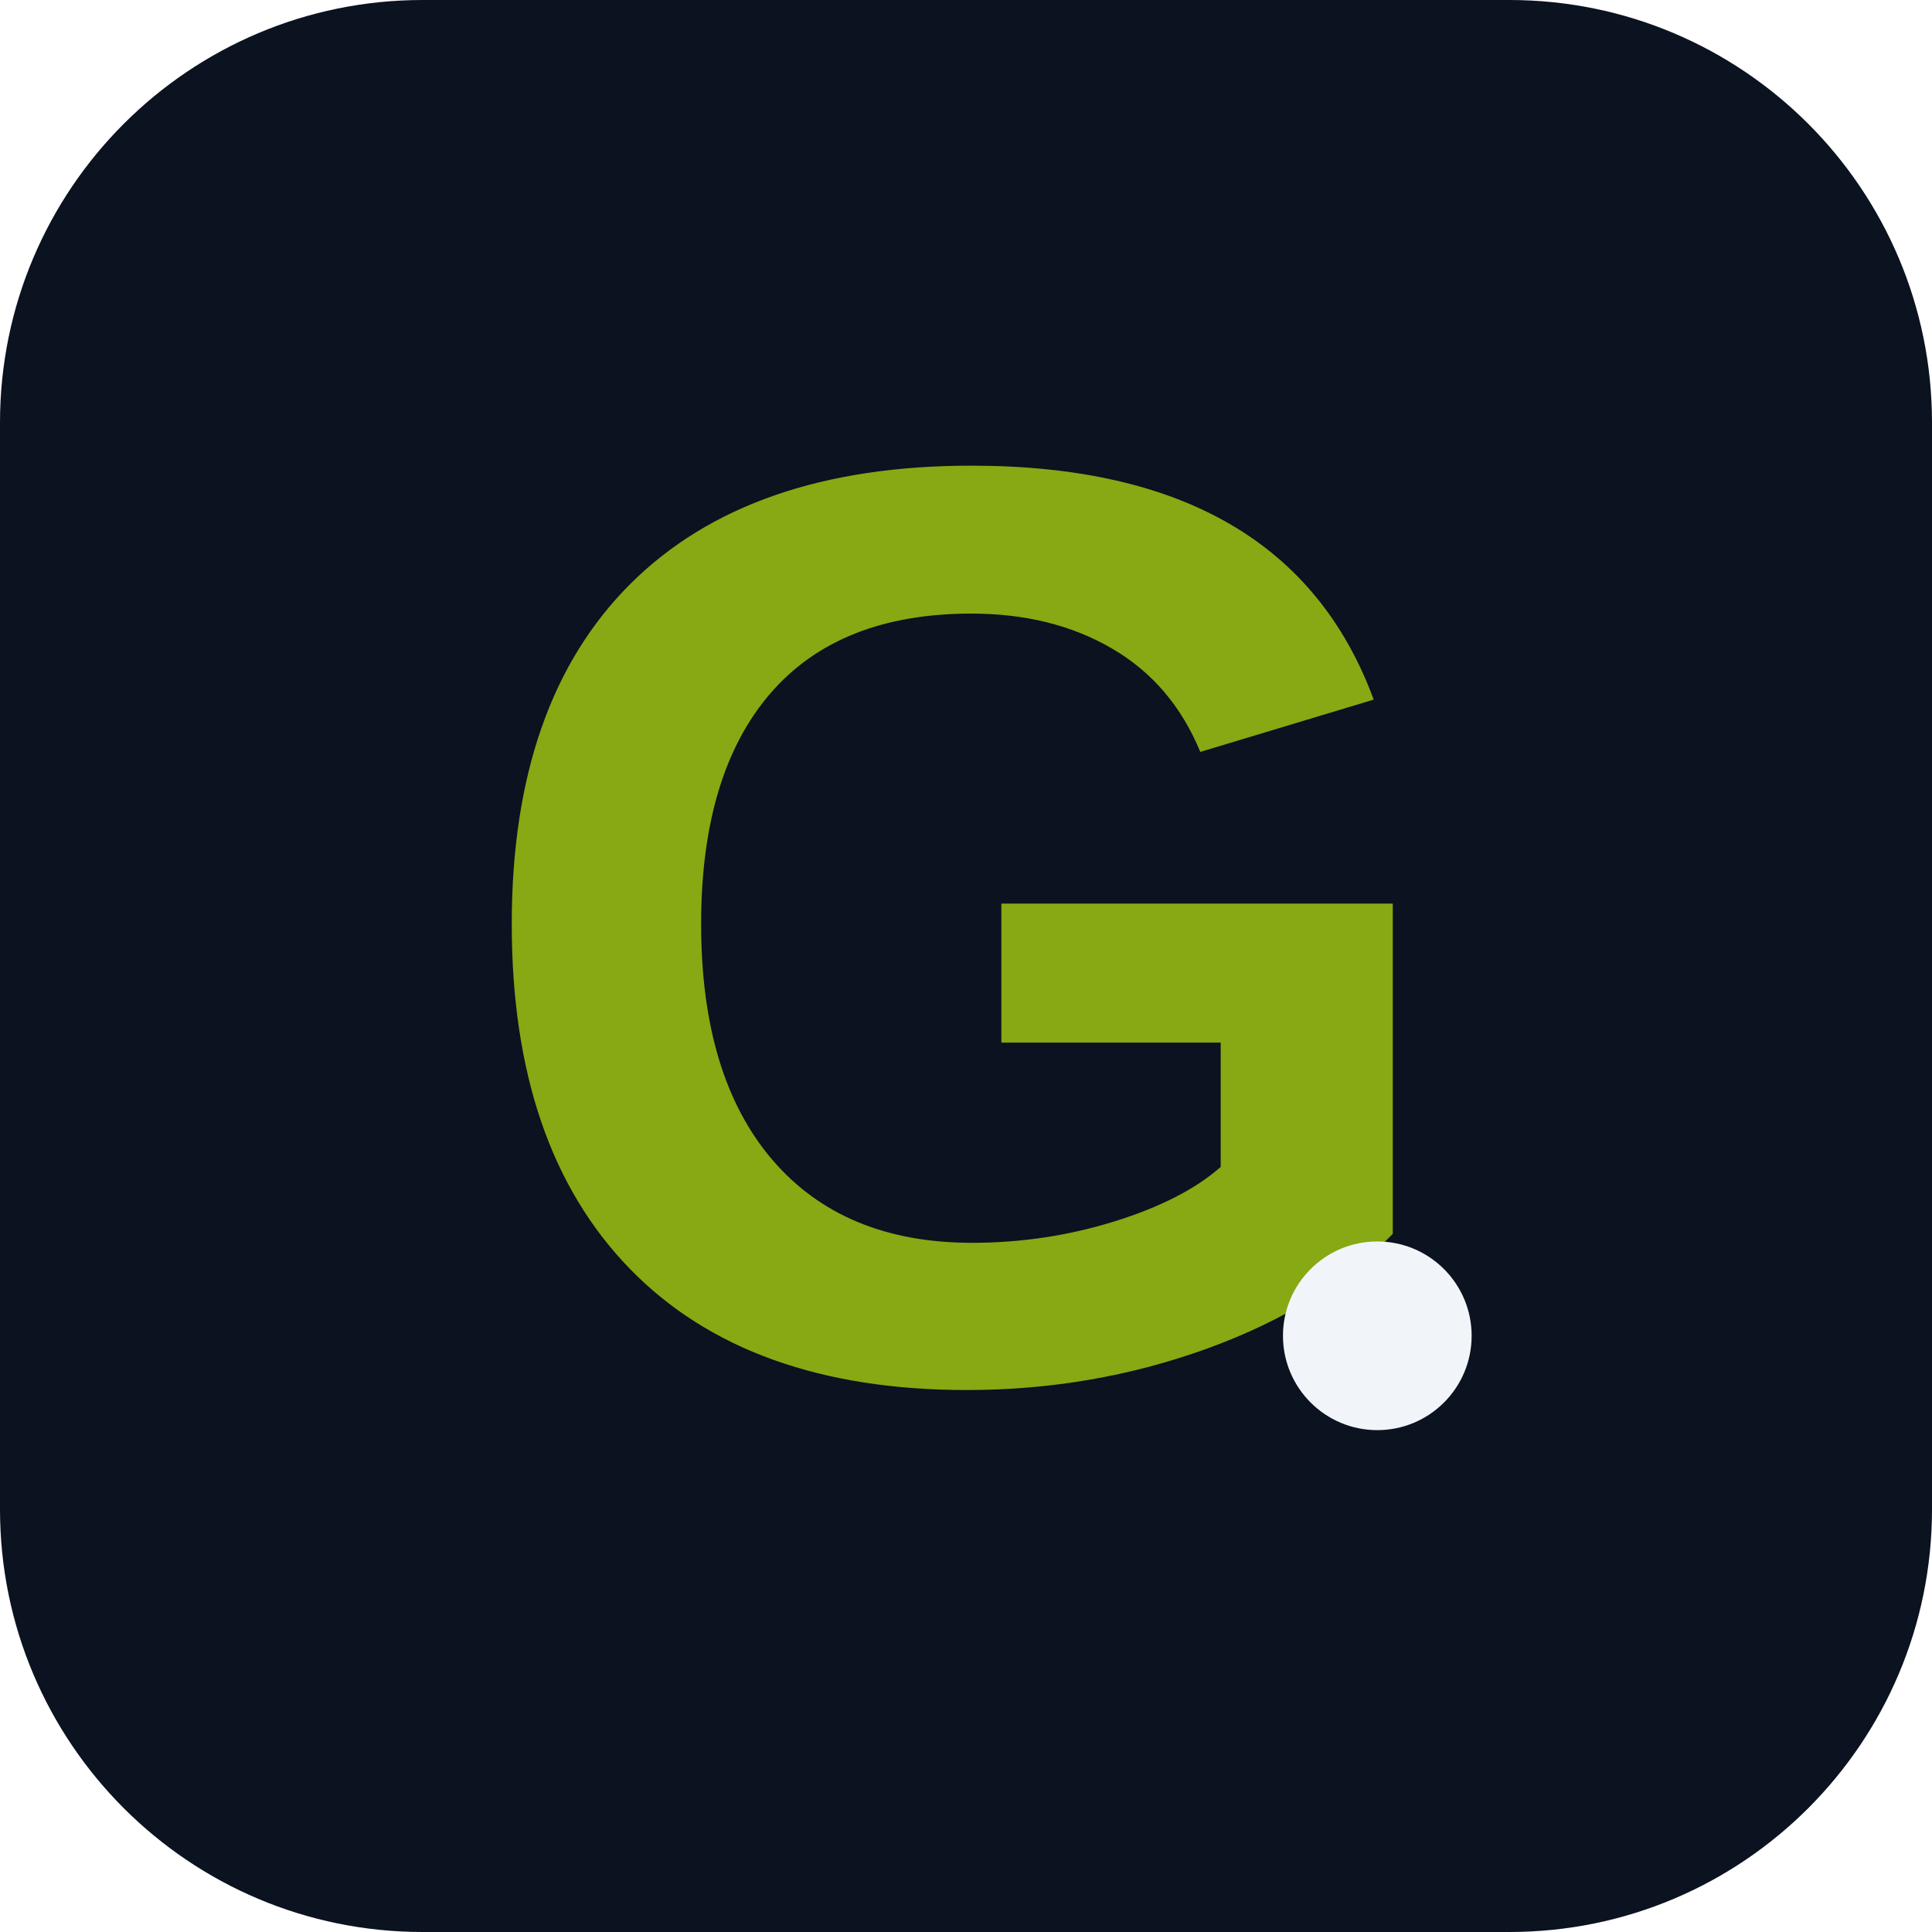
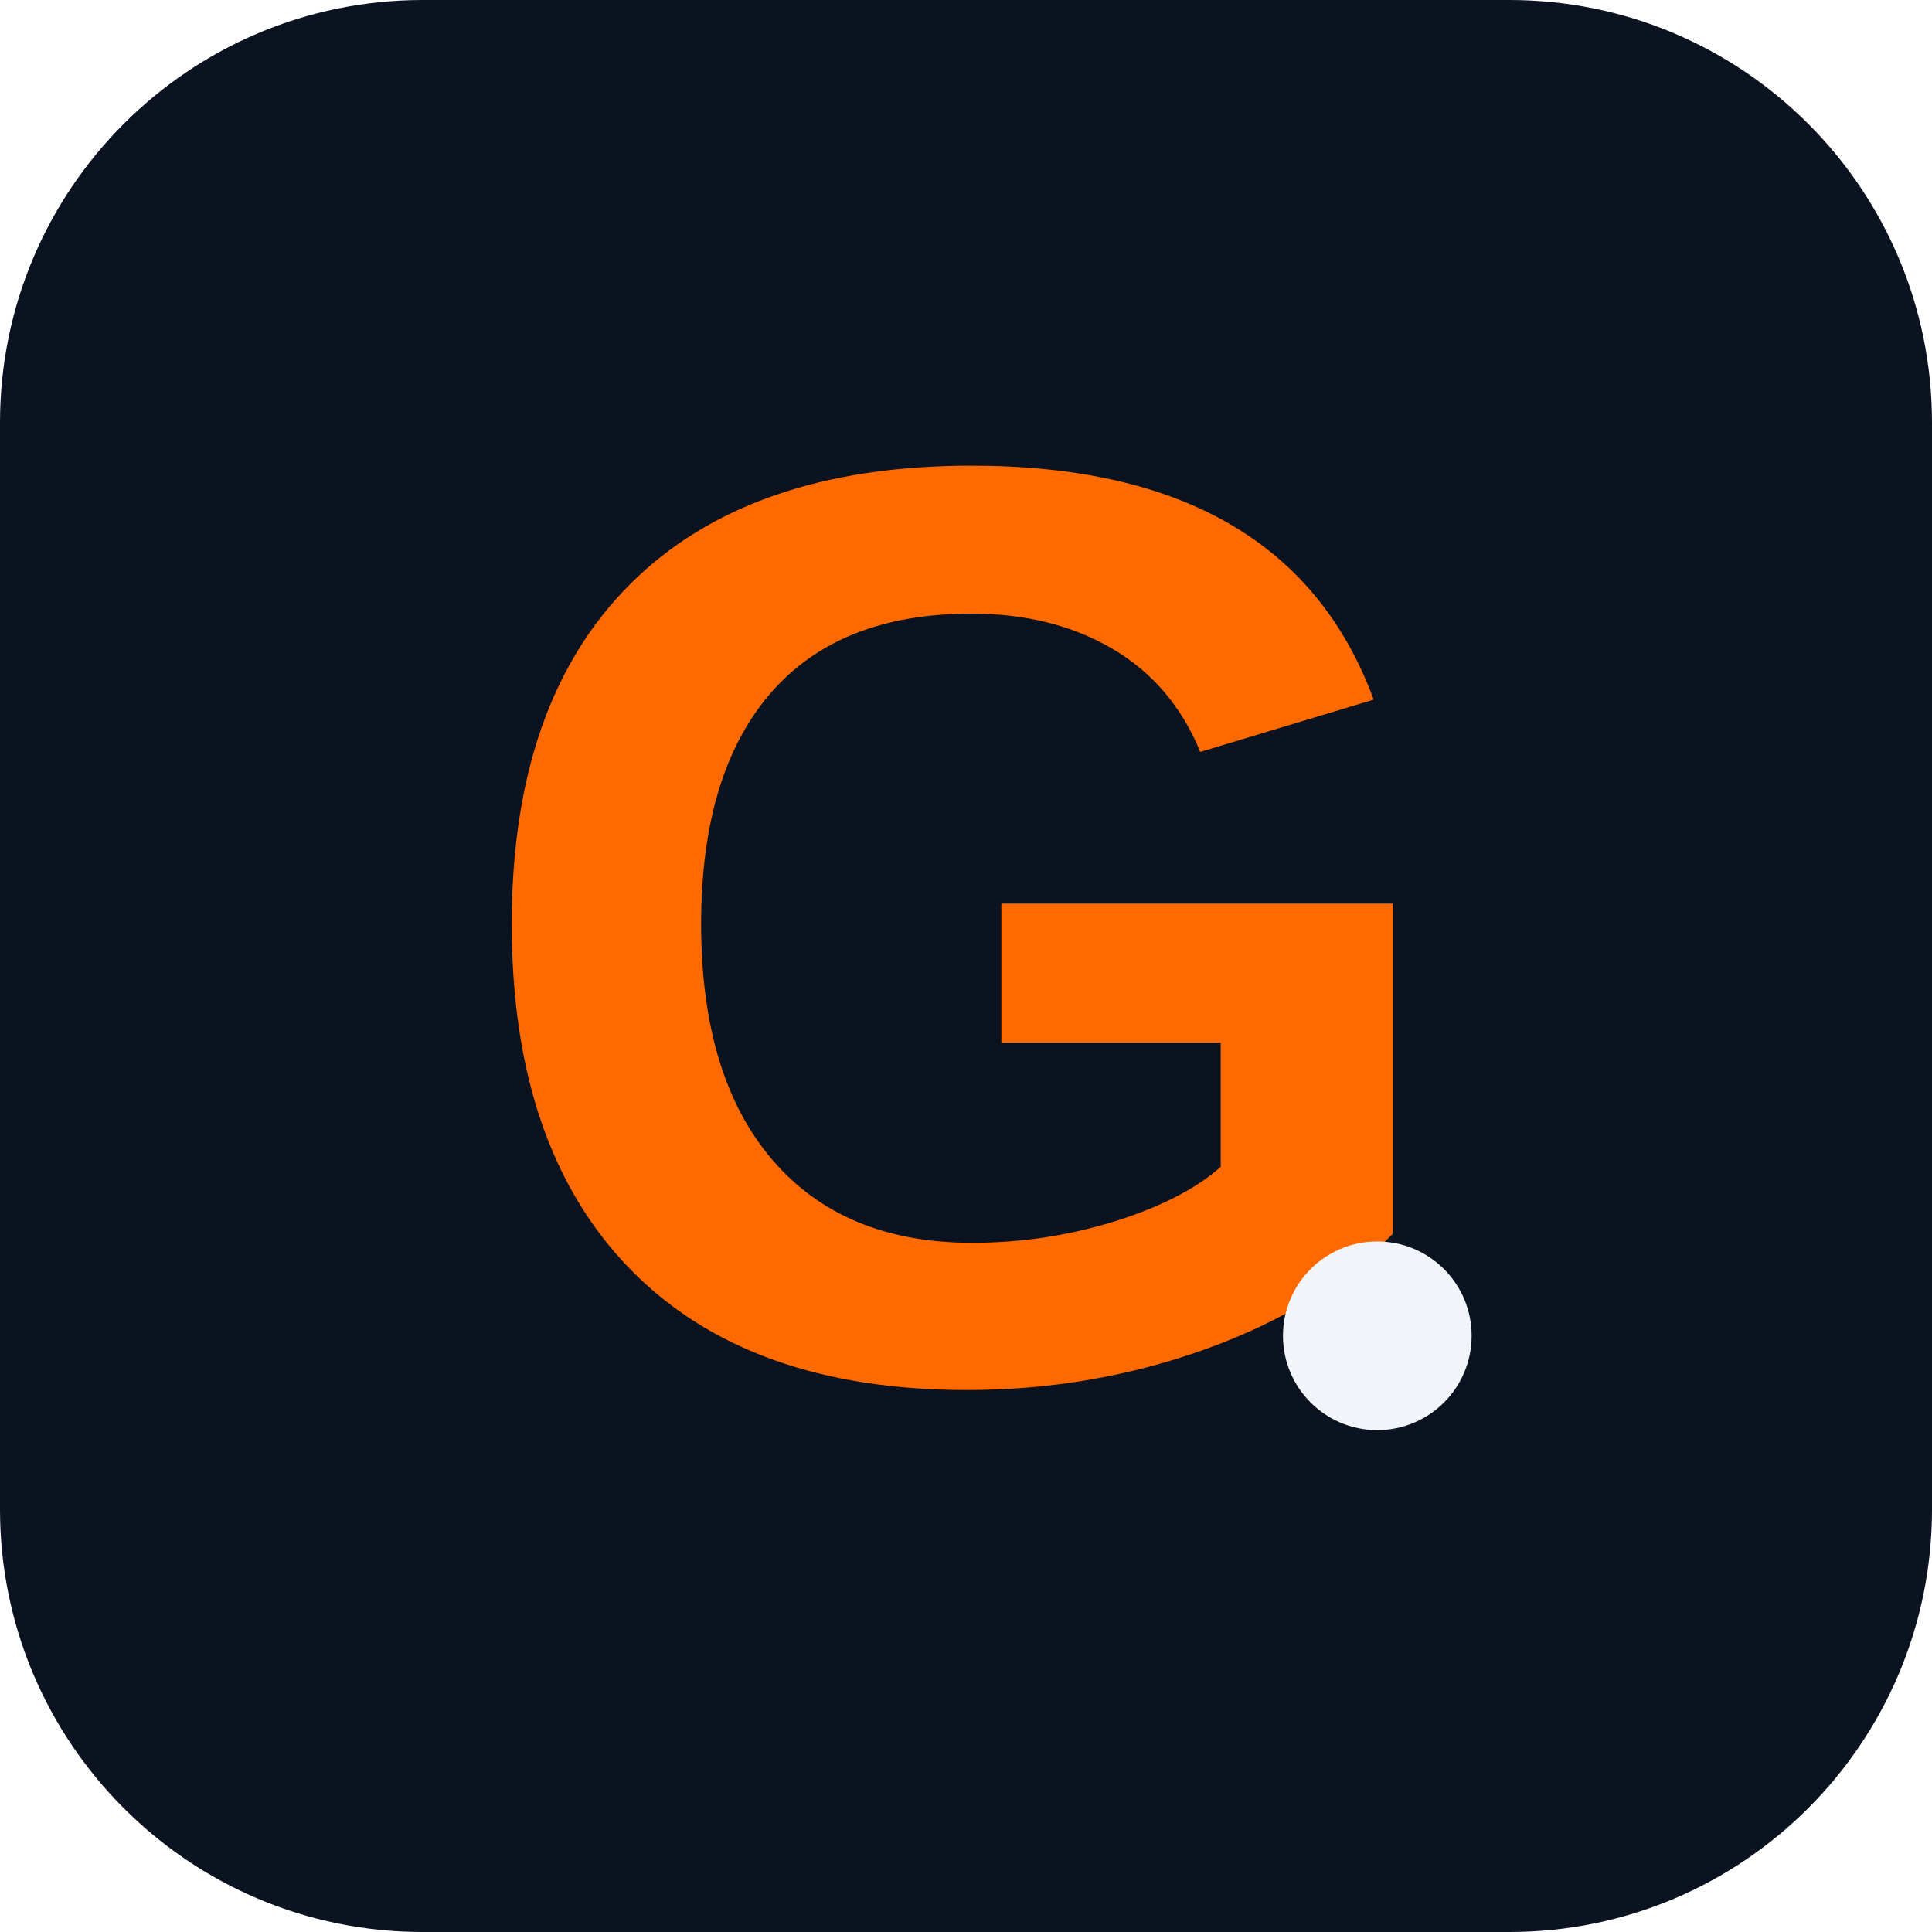
<svg xmlns="http://www.w3.org/2000/svg" viewBox="0 0 512 512">
  <rect width="512" height="512" rx="112" fill="#0b1220" />
-   <text x="256" y="365" text-anchor="middle" font-family="Arial, Helvetica, sans-serif" font-size="346" font-weight="800" letter-spacing="-28" fill="#87a913">G</text>
+   <text x="256" y="365" text-anchor="middle" font-family="Arial, Helvetica, sans-serif" font-size="346" font-weight="800" letter-spacing="-28" fill="#ff6a00">G</text>
  <circle cx="365" cy="354" r="25" fill="#f1f5f9" />
</svg>
